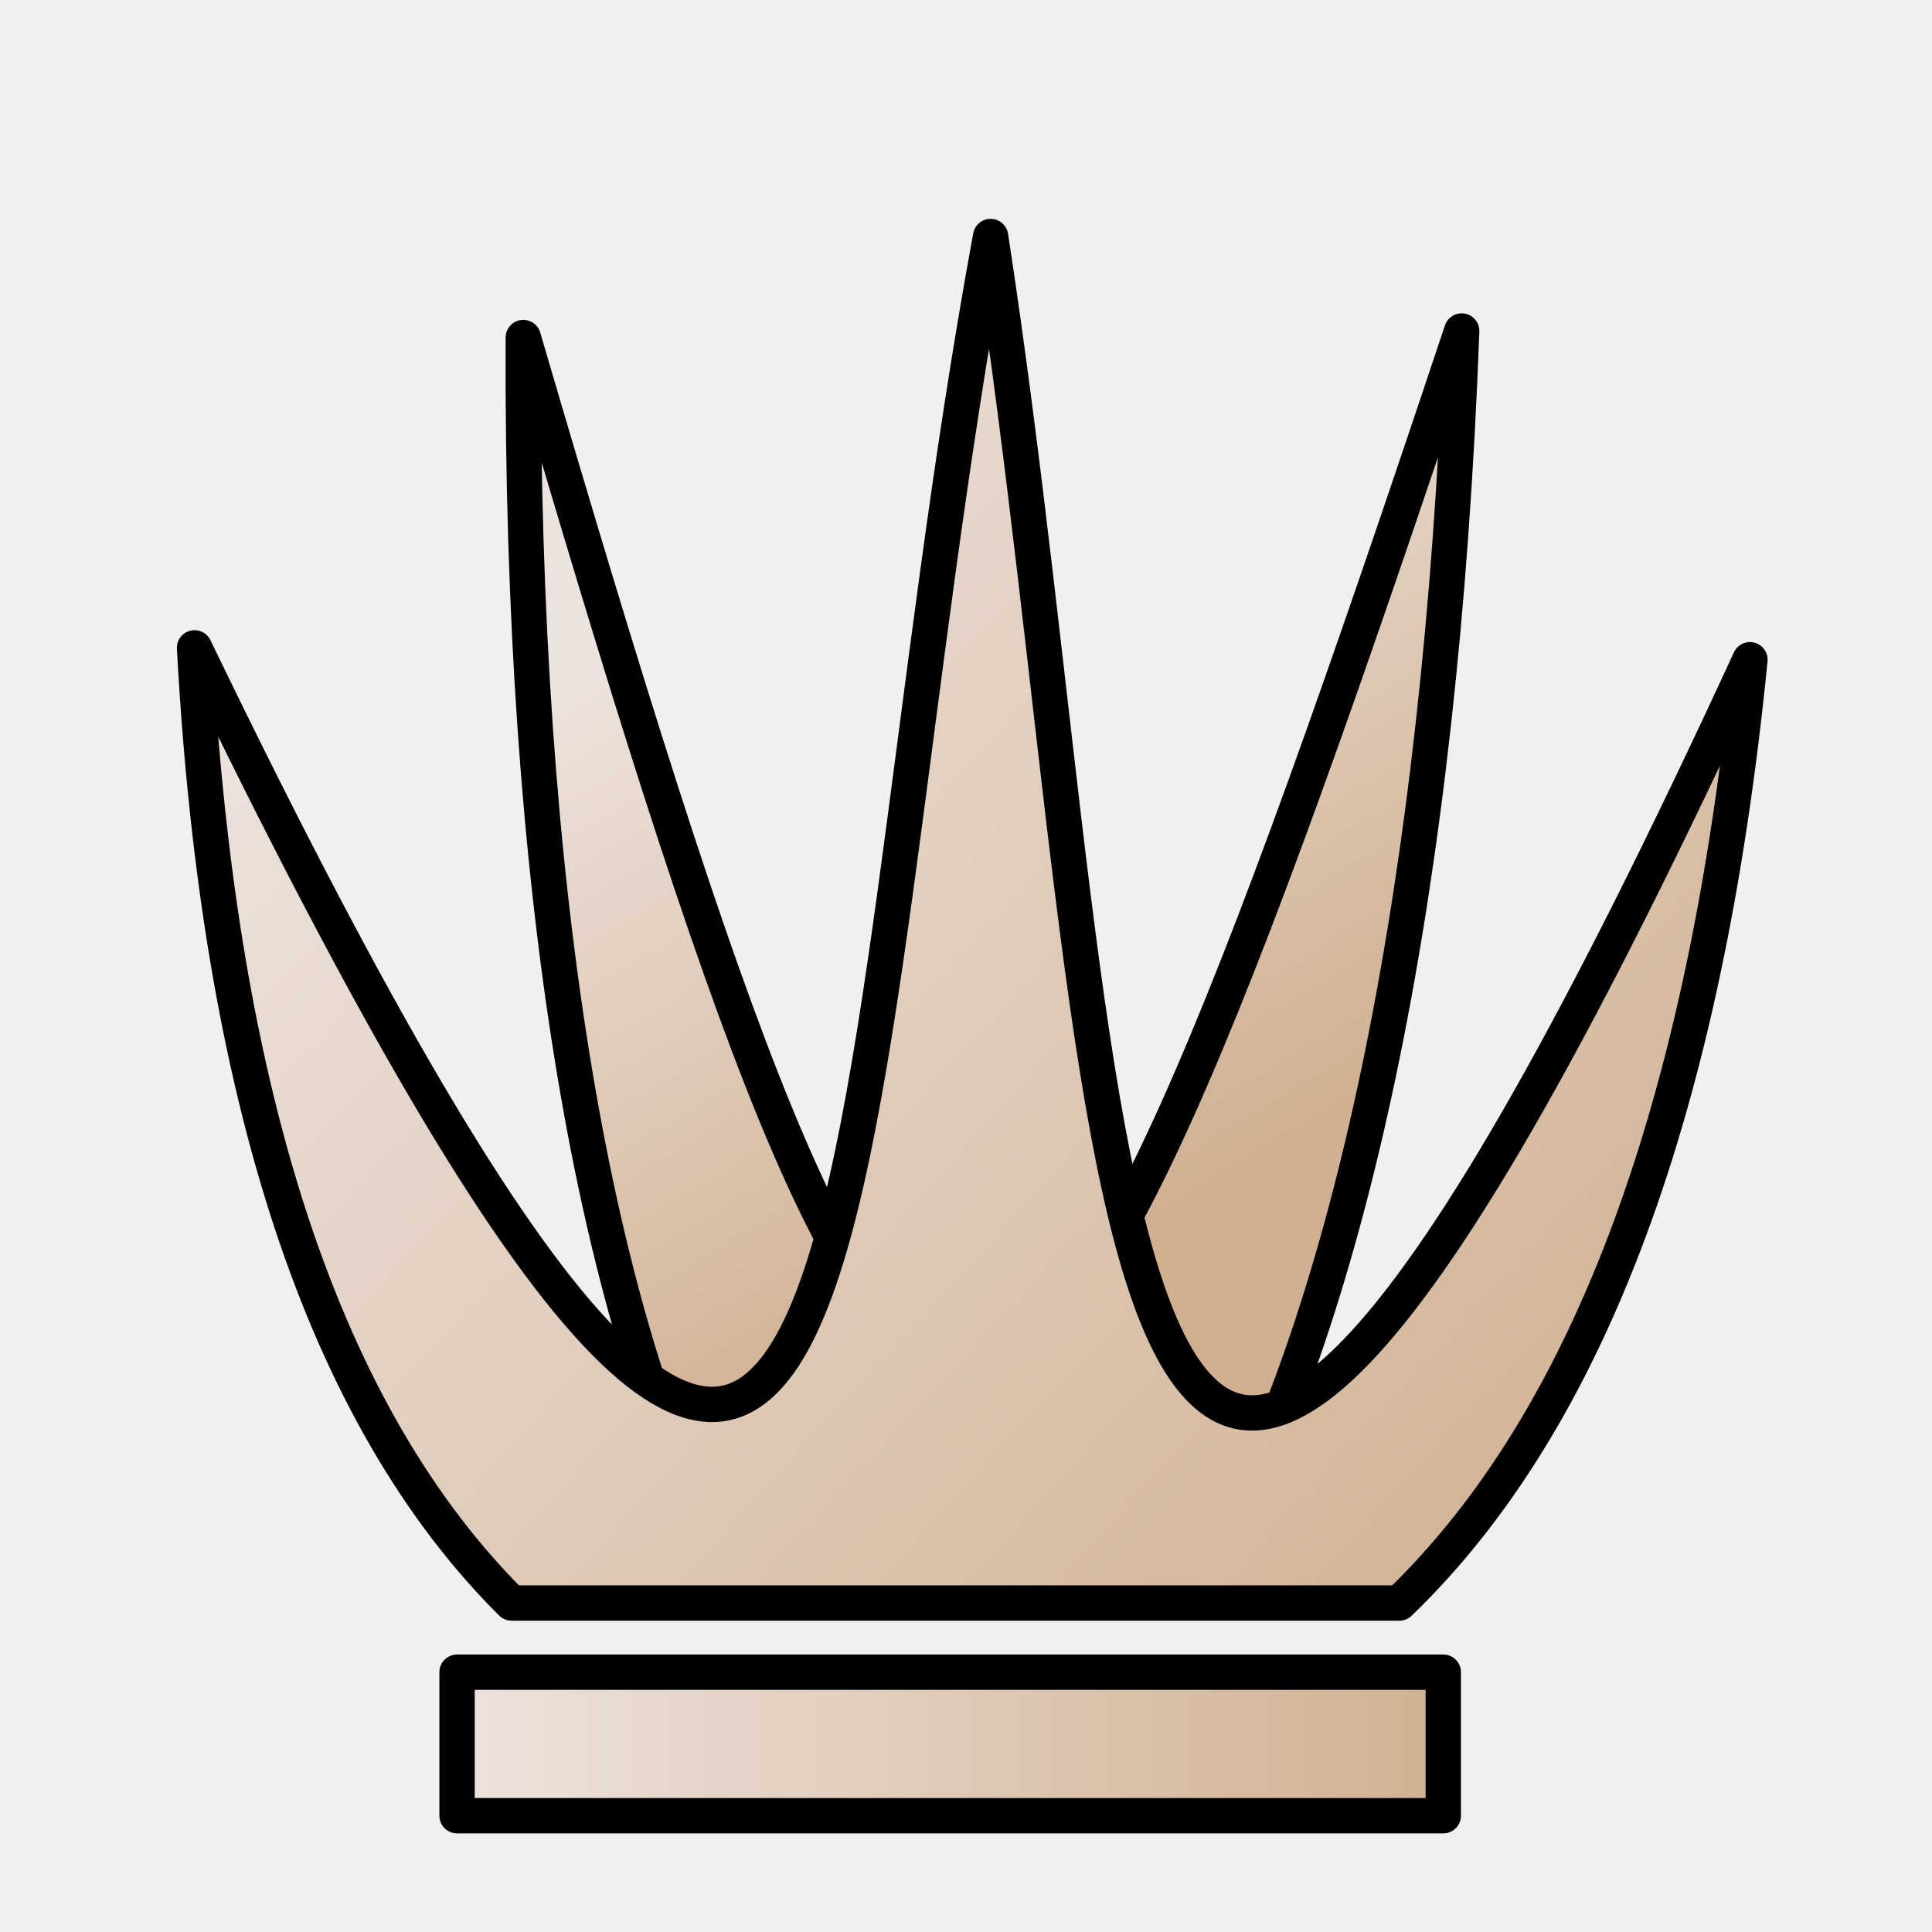
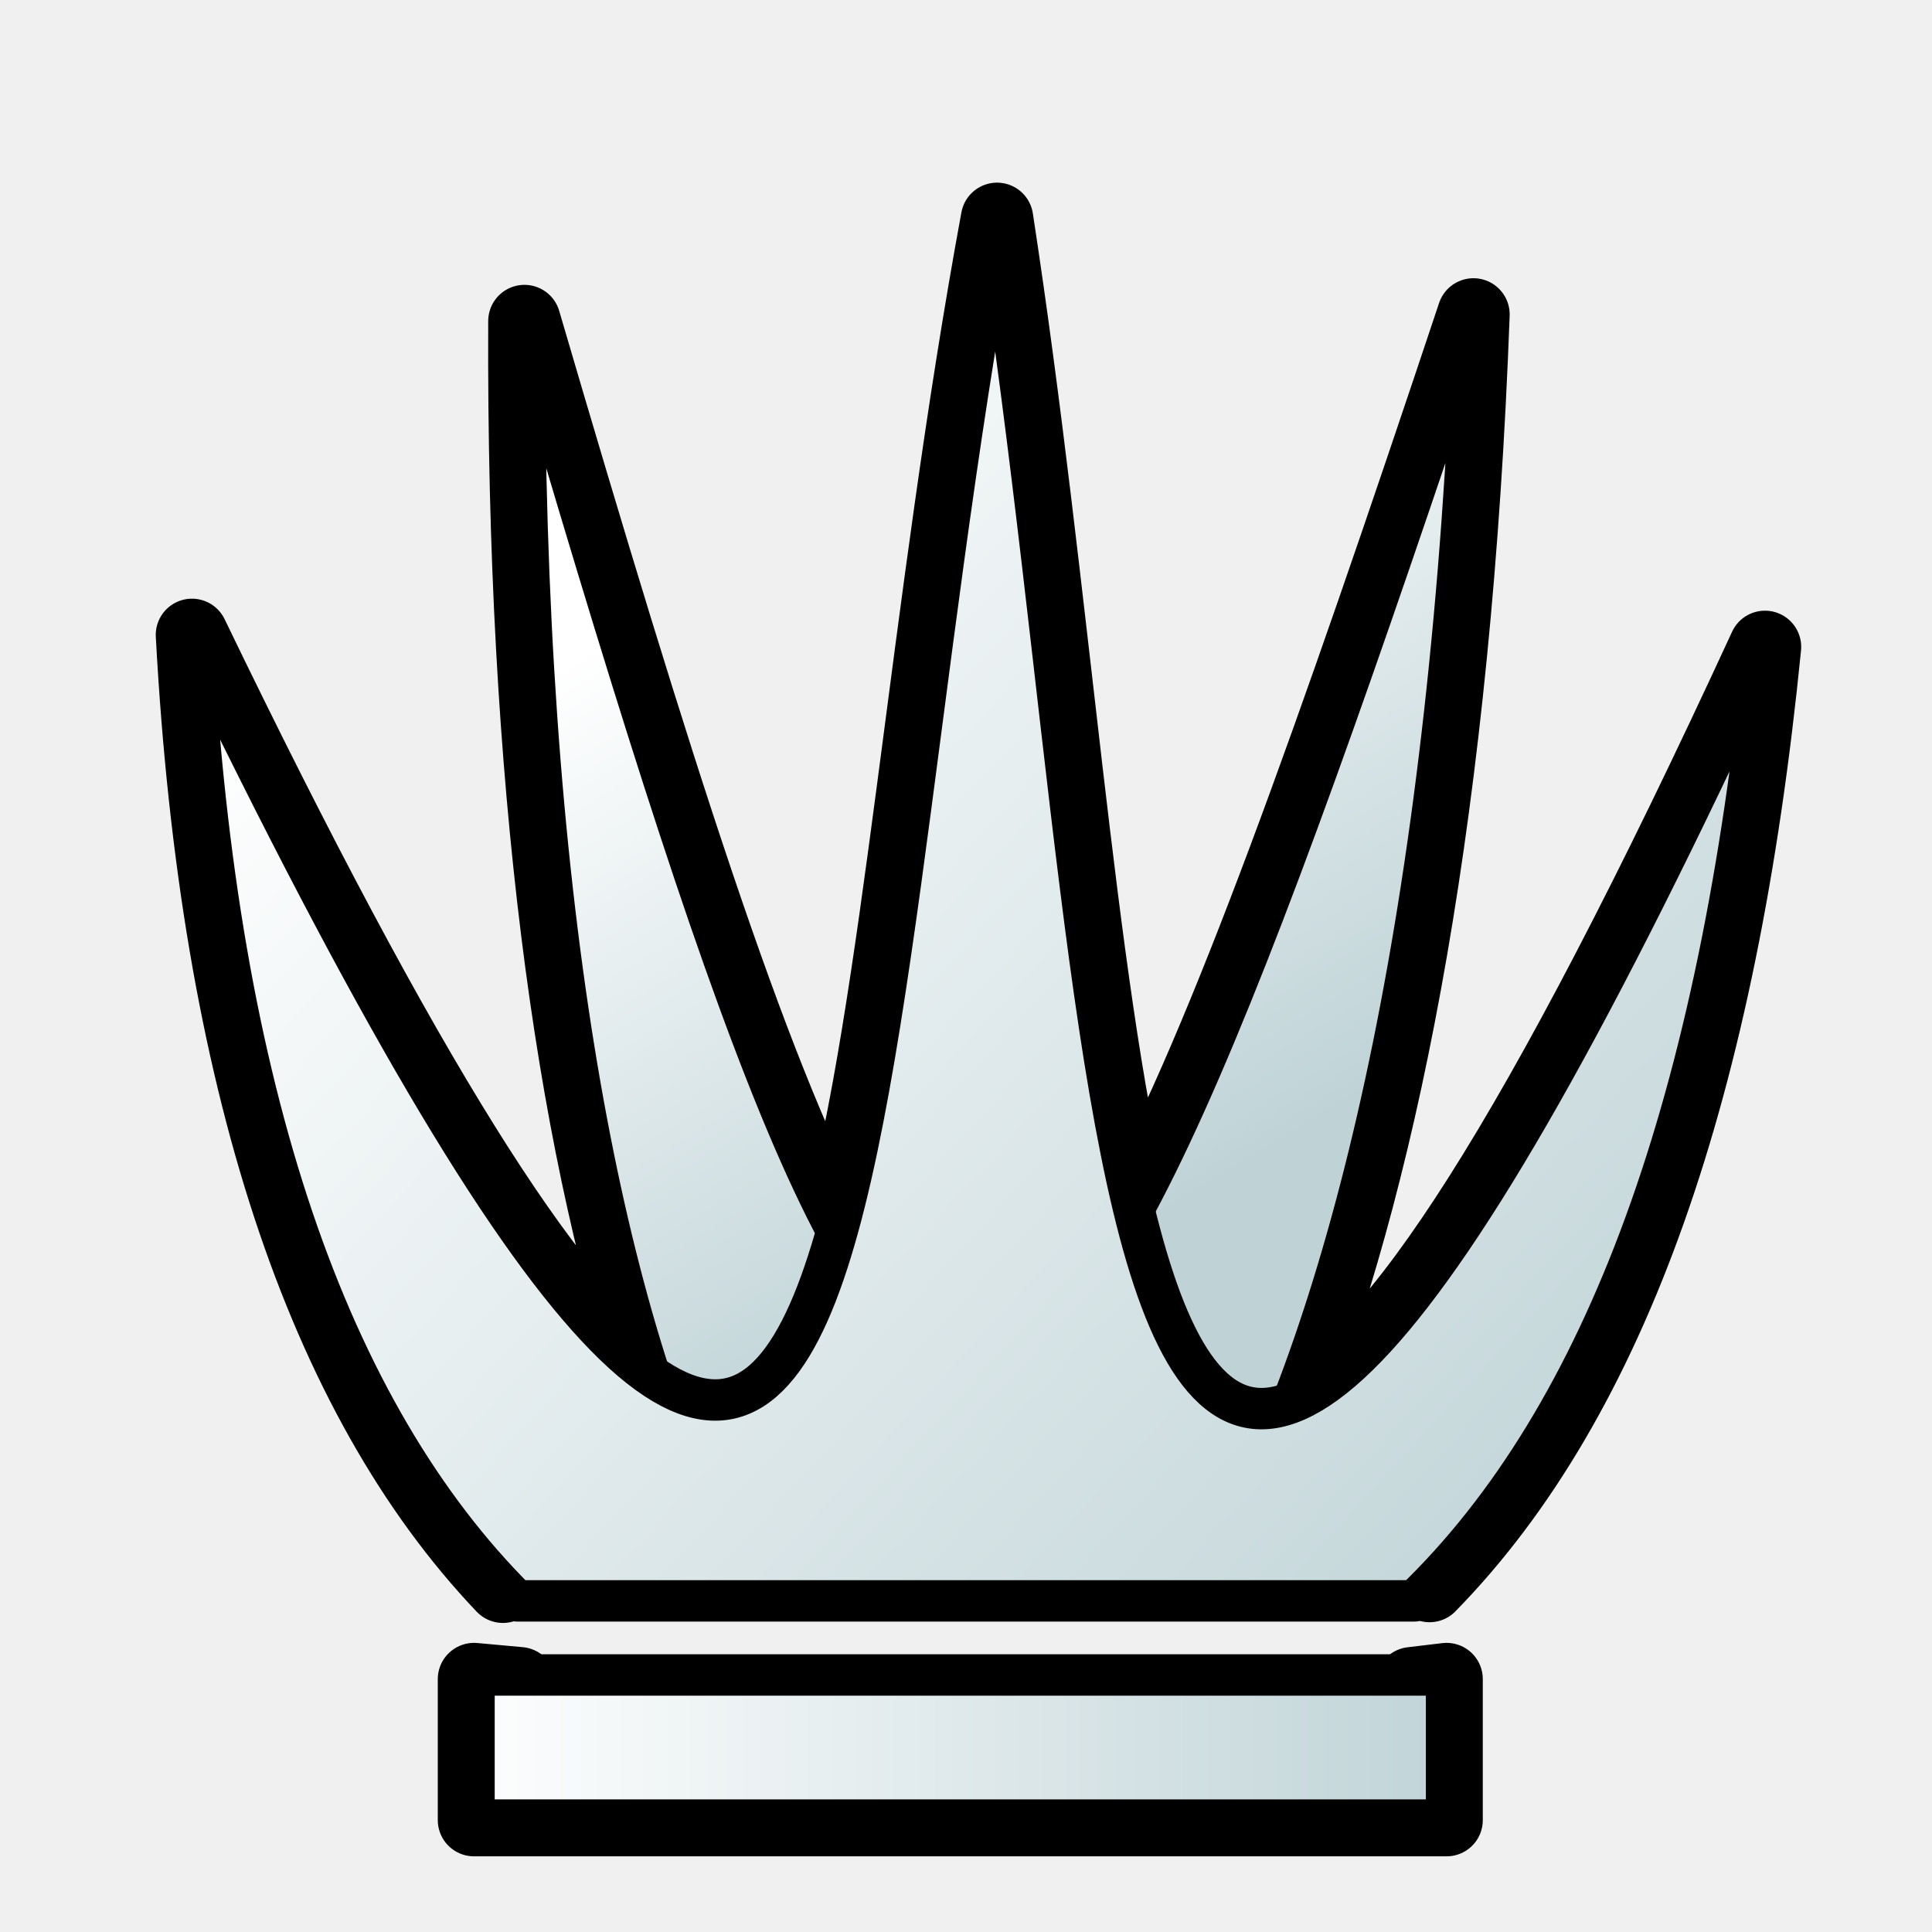
- <svg xmlns="http://www.w3.org/2000/svg" xmlns:xlink="http://www.w3.org/1999/xlink" width="200" height="200">
-   <defs>
-     <linearGradient xlink:href="#a" id="c" gradientUnits="userSpaceOnUse" gradientTransform="translate(200 200) scale(.22857)" x1="285.639" y1="287.12" x2="466.667" y2="587.12" />
-     <linearGradient id="a">
-       <stop offset="0" stop-color="#ede3de" />
-       <stop offset="1" stop-color="#d0b090" />
+ <svg xmlns="http://www.w3.org/2000/svg" xmlns:xlink="http://www.w3.org/1999/xlink" width="700pt" height="700pt" id="queen" viewBox="0 0 933.333 933.333" version="1.0">
+   <style id="style-base">
+     .base { 
+       fill-opacity:1;
+       fill-rule:evenodd;
+       stroke-miterlimit:4;
+       stroke-dasharray:none;
+       stroke-linecap:round;
+       stroke-linejoin:round;
+       stroke-opacity:1
+     }
+     .shadow {
+       stroke:none;
+       filter:url(#filterBlur);
+     }
+   </style>
+   <style id="stroke-medium">.stroke-medium {stroke-width: 20; }</style>
+   <style id="stroke-boundary">.stroke-boundary {stroke-width: 35; }</style>
+   <style id="stroke-color">.stroke-color {stroke: black; }</style>
+   <style id="fill-color">.fill-color {fill: white; }</style>
+   <defs id="defs36222">
+     <linearGradient id="fillGradient">
+       <stop style="stop-color: white; stop-opacity: 1;" offset="0" id="stop0" />
+       <stop style="stop-color: rgb(191, 211, 215); stop-opacity: 1;" offset="1" id="stop1" />
    </linearGradient>
-     <linearGradient xlink:href="#b" id="d" gradientUnits="userSpaceOnUse" x1="252.337" y1="96.104" x2="353.143" y2="96.104" gradientTransform="translate(0 200)" />
-     <linearGradient id="b">
-       <stop offset="0" />
-       <stop offset="1" />
-     </linearGradient>
-     <linearGradient xlink:href="#a" id="e" gradientUnits="userSpaceOnUse" gradientTransform="translate(200 200) scale(.22857)" x1="166.781" y1="239.891" x2="718.885" y2="746.557" />
-     <linearGradient xlink:href="#b" id="f" gradientUnits="userSpaceOnUse" x1="218.312" y1="95.213" x2="382.983" y2="95.213" gradientTransform="translate(0 200)" />
-     <linearGradient y2="789.833" x2="661.667" y1="789.833" x1="199" gradientTransform="translate(200 200) scale(.22857)" gradientUnits="userSpaceOnUse" id="g" xlink:href="#a" />
-     <linearGradient y2="180.533" x2="351.238" y1="180.533" x1="245.486" gradientTransform="translate(0 200)" gradientUnits="userSpaceOnUse" id="h" xlink:href="#b" />
+     <linearGradient xlink:href="#fillGradient" id="bottom-gradient" x1="199" y1="789.833" x2="661.667" y2="789.833" gradientUnits="userSpaceOnUse" gradientTransform="matrix(1.078734,0,0,1.078734,-0.3077715,-7.803199)" />
+     <linearGradient xlink:href="#fillGradient" id="front-hair-gradient" x1="166.781" y1="239.891" x2="718.885" y2="746.557" gradientUnits="userSpaceOnUse" gradientTransform="matrix(1.078734,0,0,1.078734,-2.307771,-9.803199)" />
+     <linearGradient xlink:href="#fillGradient" id="back-hair-gradient" x1="285.639" y1="287.12" x2="466.667" y2="587.12" gradientUnits="userSpaceOnUse" gradientTransform="matrix(1.078734,0,0,1.078734,-2.307771,-9.803199)" />
  </defs>
-   <path fill="none" d="M0 0h200v200H0z" />
-   <path d="M351.314 234.264c-47.858 143.4-55.253 143.666-97.143.679-.257 58.271 7.492 99.26 18.722 123h54.414c12.307-23.851 21.84-65.093 24.007-123.679z" fill="url(#c)" fill-rule="evenodd" stroke="url(#d)" stroke-width="3.657" stroke-linecap="round" stroke-linejoin="round" transform="translate(-200 -200)" />
-   <path d="M302.548 224.481c-17.368 94.111-8.847 194.982-82.408 42.586 2.518 46.593 13.445 79.606 32.822 98.878h91.9c19.744-19.032 31.71-51.533 36.293-97.65-70.249 152.429-64.15 50.384-78.607-43.814z" fill="url(#e)" fill-rule="evenodd" stroke="url(#f)" stroke-width="3.657" stroke-linecap="round" stroke-linejoin="round" transform="translate(-200 -200)" />
-   <path fill="url(#g)" fill-rule="evenodd" stroke="url(#h)" stroke-width="3.657" stroke-linecap="round" stroke-linejoin="round" d="M247.314 373.105h102.095v14.857H247.314z" transform="translate(-200 -200)" />
+   <path id="boundary" class="base stroke-color stroke-boundary" style="fill:none" d="M 690.605,766.181 C 779.374,675.47 831.584,524.458 852.645,312.514 742.194,552.175 671.767,658.416 624.389,677.264 669.63,560.652 703.169,385.647 711.814,151.906 642.52,359.535 591.237,503.288 547.676,583.738 521.162,474.039 509.457,286.838 481.662,105.734 c -34.791,188.524 -47.636,382.449 -77.369,488.623 -41.408,-77.705 -87.892,-224.037 -150.941,-439.25 -0.988,223.42 22.967,393.006 60.406,508.846 C 265.603,629.741 196.475,521.616 92.744,306.715 104.332,521.193 155.582,674.699 242.957,766.531 m 8.034,46.628 -22,-2 v 68.117 H 698.824 V 811.158 l -16.786,2" />
+   <path class="base stroke-color stroke-medium" style="fill:url(#back-hair-gradient)" d="M 711.814,151.906 C 485.948,828.676 451.05,829.933 253.352,155.108 252.136,430.117 288.709,623.559 341.707,735.602 H 598.513 C 656.596,623.037 701.587,428.397 711.814,151.906 Z" id="back-hair" />
+   <path class="base stroke-color stroke-medium" style="fill:url(#front-hair-gradient)" d="M 481.662,105.734 C 399.694,549.888 439.91,1025.946 92.744,306.715 104.625,526.61 158.195,682.412 249.644,773.369 H 683.362 C 776.542,683.548 831.018,530.159 852.645,312.514 521.109,1031.895 549.891,550.298 481.662,105.734 Z" id="front-hair" />
+   <rect class="base stroke-color stroke-medium" style="fill:url(#bottom-gradient)" id="bottom" width="469.835" height="70.118" x="228.99" y="809.158" />
</svg>
